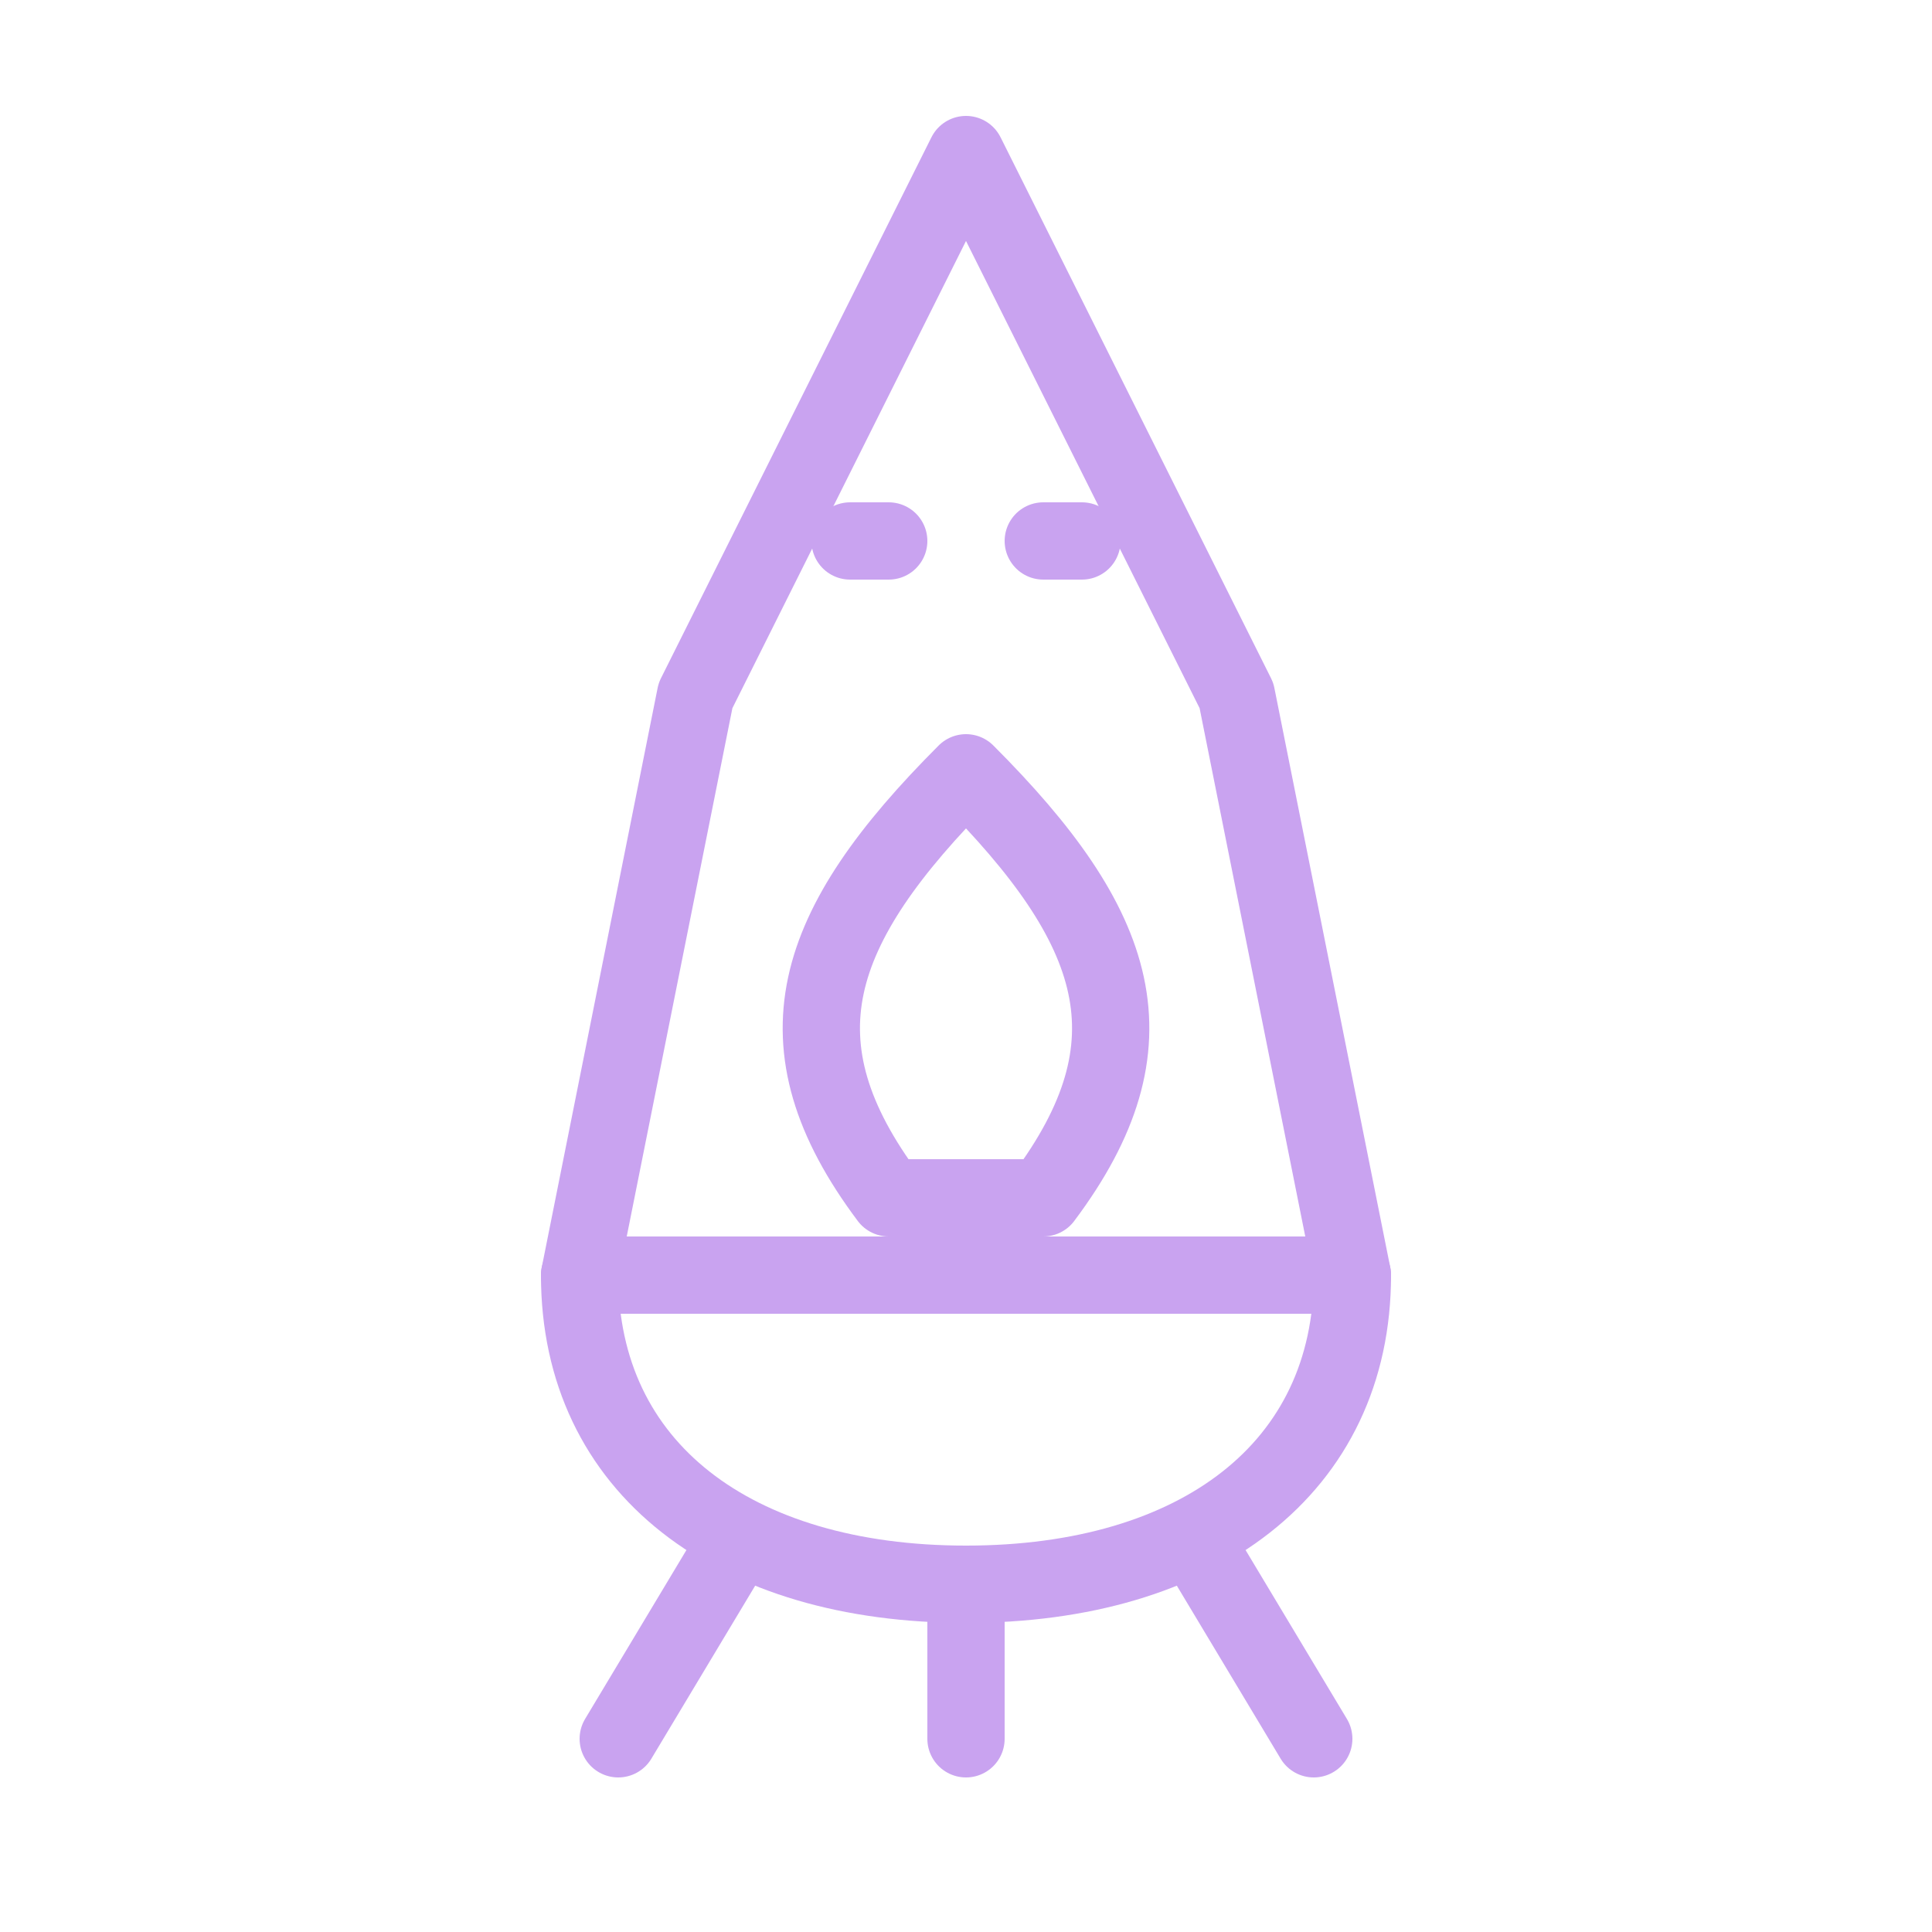
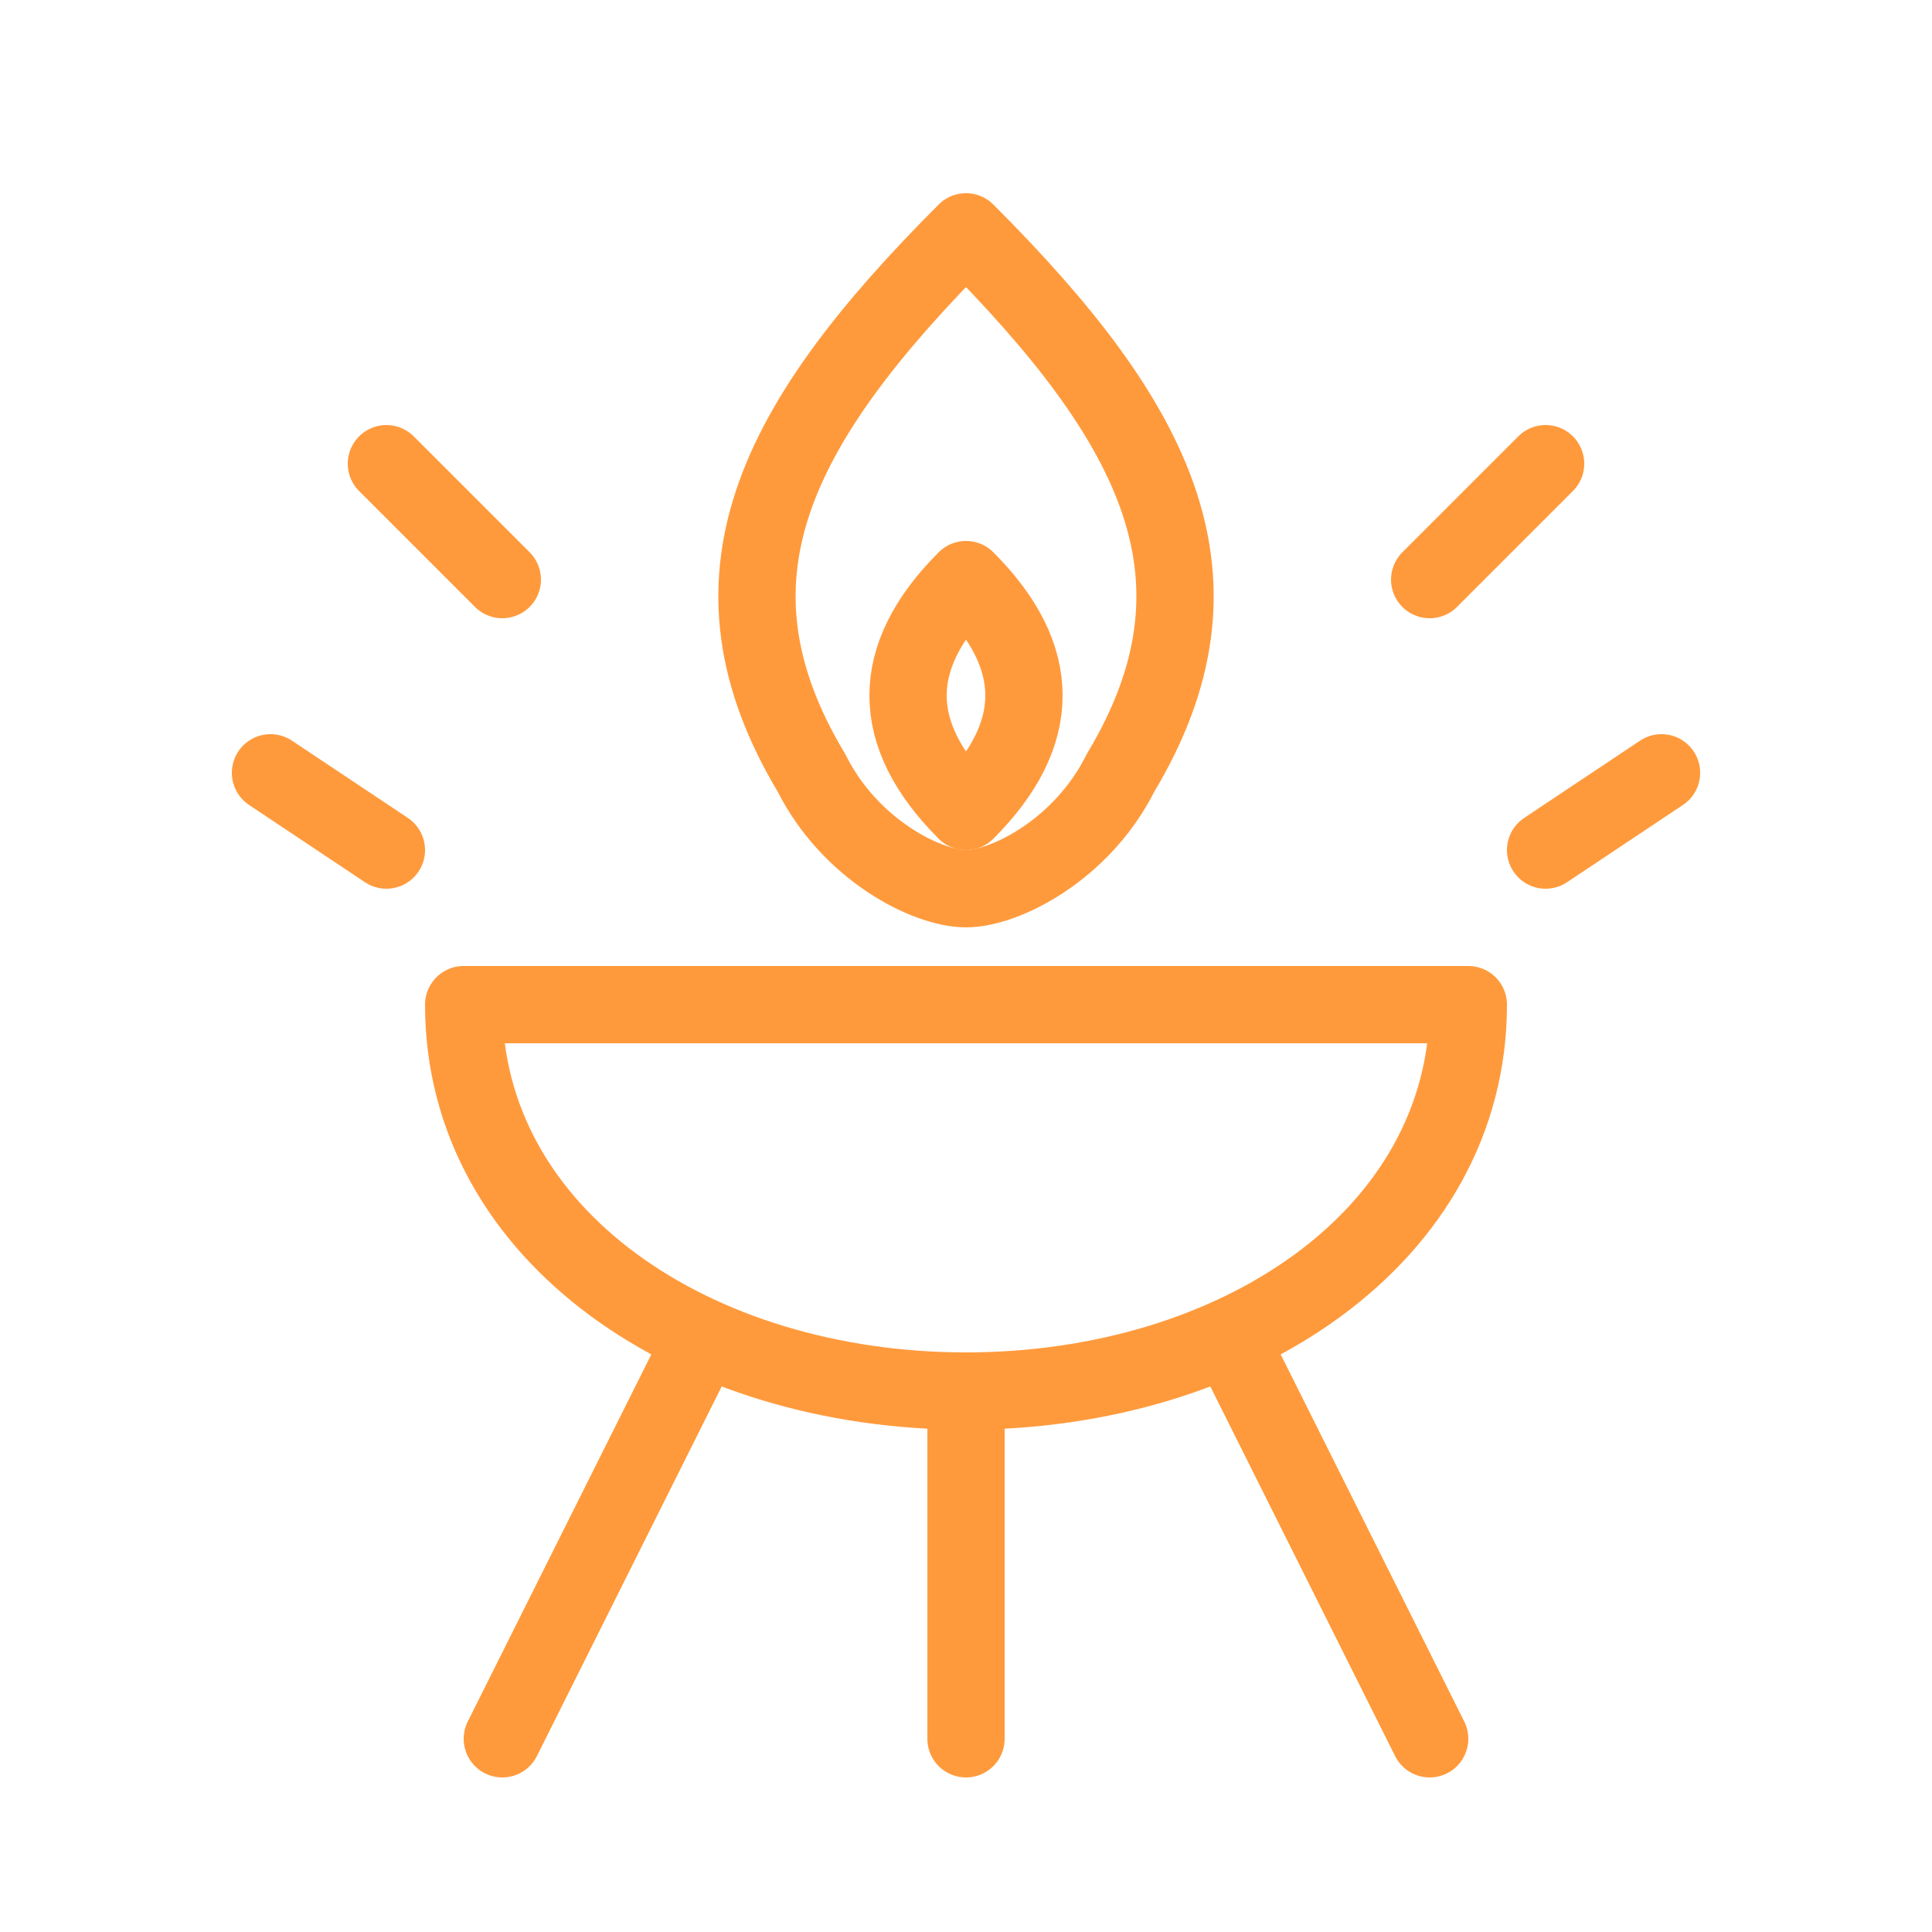
<svg xmlns="http://www.w3.org/2000/svg" viewBox="0 0 100 100">
-   <g fill="none" stroke-width="4" stroke-linecap="round" stroke-linejoin="round" stroke="#c9a3f0">
-     <path d="M50 8L36 36l-6 30M50 8l14 28 6 30" />
-     <path d="M44 28h2M54 28h2" />
-     <path d="M50 40c8 8 10 14 4 22h-8c-6-8-4-14 4-22z" />
-     <path d="M30 66h40c0 10-8 16-20 16s-20-6-20-16z" />
-     <path d="M38 80l-6 10M62 80l6 10M50 82v8" />
+   <g fill="none" stroke-width="4" stroke-linecap="round" stroke-linejoin="round" stroke="#ff9a3c">
+     <path d="M50 12c10 10 14 18 8 28-2 4-6 6-8 6s-6-2-8-6c-6-10-2-18 8-28z" />
+     <path d="M50 30c4 4 4 8 0 12-4-4-4-8 0-12z" />
+     <path d="M24 52h52c0 12-12 20-26 20S24 64 24 52z" />
+     <path d="M36 70l-10 20M64 70l10 20M50 72v18" />
+     <path d="M14 40l6 4M86 40l-6 4M20 24l6 6M80 24l-6 6" />
  </g>
</svg>
